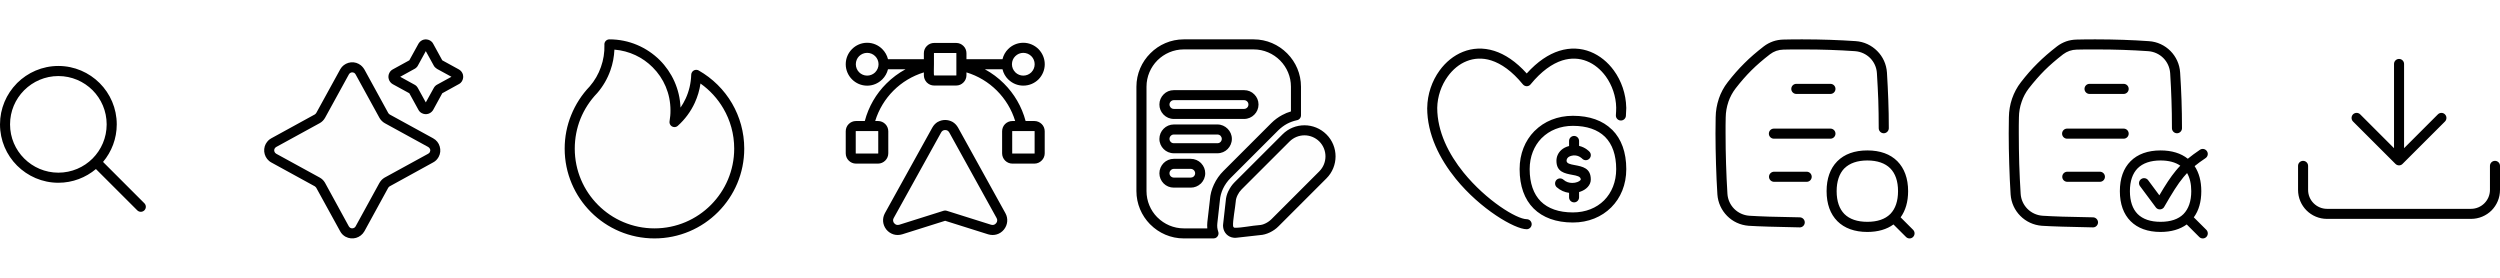
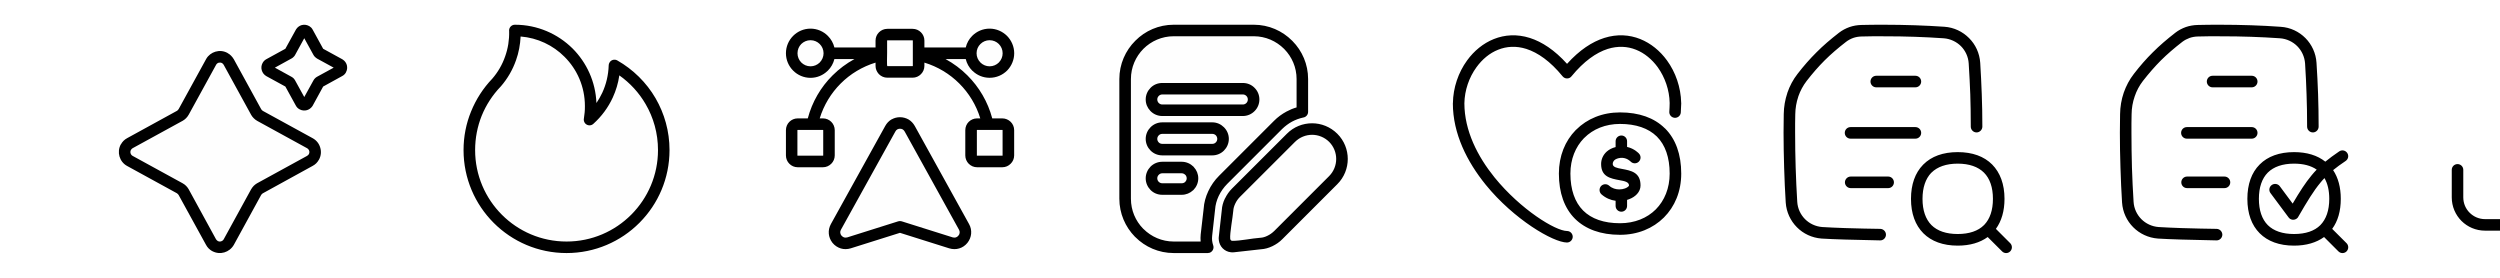
- <svg xmlns="http://www.w3.org/2000/svg" xml:space="preserve" width="270px" height="30px" version="1.1" style="shape-rendering:geometricPrecision; text-rendering:geometricPrecision; image-rendering:optimizeQuality; fill-rule:evenodd; clip-rule:evenodd" viewBox="0 0 579.85 46.17" preserveAspectRatio="xMidYMid meet">
+ <svg xmlns="http://www.w3.org/2000/svg" xml:space="preserve" width="270px" height="30px" version="1.1" style="shape-rendering:geometricPrecision; text-rendering:geometricPrecision; image-rendering:optimizeQuality; fill-rule:evenodd; clip-rule:evenodd" viewBox="45 -5 490 56.17" preserveAspectRatio="xMidYMid meet">
  <defs>
    <style type="text/css">

   

    .fil1 {fill:#FEFEFE}

    .fil0 {fill:black;fill-rule:nonzero}

   

  </style>
  </defs>
  <g id="Layer_x0020_1">
    <path class="fil0" d="M492.56 10.32c0.65,0 1.17,0.52 1.17,1.17 0,0.64 -0.52,1.17 -1.17,1.17l-7.92 0c-0.64,0 -1.16,-0.53 -1.16,-1.17 0,-0.65 0.52,-1.17 1.16,-1.17l7.92 0zm-5.51 20.38c0.65,0 1.17,0.53 1.17,1.17 0,0.65 -0.52,1.17 -1.17,1.17l-7.56 0c-0.65,0 -1.17,-0.52 -1.17,-1.17 0,-0.64 0.52,-1.17 1.17,-1.17l7.56 0zm5.51 -10c0.65,0 1.17,0.52 1.17,1.17 0,0.64 -0.52,1.17 -1.17,1.17l-13.12 0c-0.64,0 -1.16,-0.53 -1.16,-1.17 0,-0.65 0.52,-1.17 1.16,-1.17l13.12 0zm8.56 21.62c2.33,0 4.13,-0.61 5.31,-1.79 1.18,-1.2 1.81,-2.98 1.81,-5.32 0,-1.69 -0.33,-3.1 -0.97,-4.2 -0.28,0.3 -0.56,0.6 -0.82,0.93 -1.37,1.64 -2.64,3.72 -4.45,6.85 -0.08,0.17 -0.19,0.31 -0.34,0.41 -0.53,0.39 -1.26,0.29 -1.64,-0.23l-3.66 -4.92c-0.39,-0.51 -0.29,-1.24 0.24,-1.63 0.52,-0.38 1.25,-0.27 1.63,0.23l2.61 3.52c1.44,-2.45 2.58,-4.21 3.83,-5.72 0.33,-0.4 0.67,-0.79 1.03,-1.15 -1.15,-0.8 -2.69,-1.21 -4.58,-1.21 -2.33,0 -4.12,0.63 -5.31,1.81 -1.18,1.19 -1.8,2.98 -1.8,5.31 0,2.33 0.62,4.12 1.8,5.31 1.19,1.18 2.98,1.8 5.31,1.8l0 0zm6.07 0.61c-1.56,1.13 -3.6,1.74 -6.07,1.74 -2.98,0 -5.32,-0.87 -6.95,-2.5 -1.63,-1.63 -2.49,-3.98 -2.49,-6.96 0,-2.96 0.85,-5.31 2.48,-6.94l0.01 -0.01c1.63,-1.64 3.99,-2.5 6.95,-2.5 2.6,0 4.73,0.66 6.32,1.93 0.82,-0.68 1.75,-1.35 2.82,-2.08 0.53,-0.36 1.25,-0.22 1.61,0.32 0.37,0.53 0.22,1.26 -0.32,1.62 -0.97,0.65 -1.8,1.25 -2.53,1.85 1.02,1.53 1.55,3.48 1.55,5.81 0,2.47 -0.59,4.51 -1.74,6.07l2.91 2.9c0.45,0.46 0.45,1.2 -0.01,1.66 -0.45,0.45 -1.2,0.45 -1.65,-0.02l-2.89 -2.89 0 0zm-1.1 -22.32c0,0.63 -0.52,1.17 -1.16,1.17 -0.65,0 -1.17,-0.54 -1.17,-1.17 0,-2.47 -0.04,-4.54 -0.11,-6.49 -0.06,-1.99 -0.16,-3.99 -0.3,-6.28 -0.1,-1.37 -0.68,-2.6 -1.59,-3.51 -0.9,-0.9 -2.13,-1.49 -3.5,-1.59 -1.97,-0.14 -3.88,-0.23 -5.84,-0.3 -1.93,-0.07 -4.02,-0.1 -6.42,-0.1l-2.23 0 -2.11 0.04c-0.56,0.01 -1.13,0.11 -1.66,0.29 -0.52,0.19 -1.02,0.45 -1.47,0.79 -1.67,1.29 -3.05,2.49 -4.33,3.75 -1.25,1.26 -2.41,2.59 -3.64,4.16 -0.73,0.95 -1.29,2 -1.66,3.11 -0.41,1.17 -0.62,2.39 -0.63,3.62l-0.03 1.86 0 1.86c0,2.46 0.04,4.82 0.1,7.06 0.07,2.31 0.19,4.63 0.33,6.93 0.08,1.36 0.67,2.59 1.57,3.5 0.91,0.91 2.13,1.5 3.5,1.6 1.22,0.08 2.87,0.15 4.62,0.21 2.56,0.08 5.29,0.14 7.11,0.16 0.64,0.02 1.15,0.55 1.15,1.19 -0.02,0.64 -0.55,1.16 -1.19,1.14 -1.86,-0.03 -4.62,-0.09 -7.14,-0.17 -1.83,-0.05 -3.54,-0.13 -4.7,-0.2 -1.95,-0.15 -3.7,-0.99 -4.99,-2.29 -1.3,-1.3 -2.13,-3.05 -2.26,-5 -0.14,-2.25 -0.25,-4.6 -0.32,-7.01 -0.08,-2.42 -0.12,-4.8 -0.12,-7.11 0.02,-1.26 0.04,-2.51 0.04,-3.76 0.02,-1.48 0.27,-2.95 0.74,-4.33 0.48,-1.36 1.15,-2.65 2.05,-3.8 1.26,-1.63 2.48,-3.03 3.84,-4.37 1.34,-1.34 2.79,-2.59 4.54,-3.95 0.64,-0.5 1.36,-0.87 2.12,-1.15 0.75,-0.26 1.57,-0.4 2.39,-0.42l2.14 -0.04 2.24 -0.01c2.28,0 4.4,0.04 6.5,0.11 2.07,0.07 4,0.17 5.92,0.31 1.95,0.12 3.71,0.98 5,2.28 1.28,1.29 2.12,3.05 2.24,5 0.14,2.23 0.25,4.24 0.32,6.35 0.07,2.12 0.11,4.21 0.11,6.56l0 0zm-81.54 -10.29c0.65,0 1.17,0.52 1.17,1.17 0,0.64 -0.52,1.17 -1.17,1.17l-7.91 0c-0.65,0 -1.17,-0.53 -1.17,-1.17 0,-0.65 0.52,-1.17 1.17,-1.17l7.91 0zm-5.5 20.38c0.64,0 1.16,0.53 1.16,1.17 0,0.65 -0.52,1.17 -1.16,1.17l-7.58 0c-0.63,0 -1.17,-0.52 -1.17,-1.17 0,-0.64 0.54,-1.17 1.17,-1.17l7.58 0zm5.5 -10c0.65,0 1.17,0.52 1.17,1.17 0,0.64 -0.52,1.17 -1.17,1.17l-13.11 0c-0.65,0 -1.17,-0.53 -1.17,-1.17 0,-0.65 0.52,-1.17 1.17,-1.17l13.11 0zm8.56 21.62c2.33,0 4.13,-0.62 5.31,-1.8l0.06 -0.06c1.14,-1.19 1.75,-2.95 1.75,-5.25 0,-2.33 -0.63,-4.12 -1.81,-5.3 -1.18,-1.18 -2.98,-1.82 -5.31,-1.82 -2.33,0 -4.12,0.64 -5.31,1.82l-0.06 0.05c-1.13,1.19 -1.75,2.97 -1.75,5.25 0,2.33 0.63,4.12 1.81,5.31 1.19,1.18 2.98,1.8 5.31,1.8zm6.06 0.61c-1.54,1.13 -3.59,1.74 -6.06,1.74 -2.97,0 -5.32,-0.87 -6.95,-2.5 -1.63,-1.64 -2.5,-3.98 -2.5,-6.96 0,-2.92 0.84,-5.25 2.43,-6.88l0.07 -0.07c1.63,-1.64 3.98,-2.5 6.95,-2.5 2.98,0 5.32,0.86 6.96,2.5 1.62,1.64 2.5,3.98 2.5,6.95 0,2.47 -0.61,4.51 -1.74,6.07l2.9 2.9c0.45,0.46 0.45,1.2 -0.02,1.66 -0.45,0.45 -1.19,0.45 -1.64,-0.02l-2.9 -2.89 0 0zm-1.08 -22.32c0,0.63 -0.54,1.17 -1.17,1.17 -0.65,0 -1.17,-0.54 -1.17,-1.17 0,-2.47 -0.04,-4.54 -0.1,-6.49 -0.07,-1.99 -0.18,-3.99 -0.32,-6.28 -0.08,-1.37 -0.67,-2.6 -1.57,-3.51 -0.91,-0.9 -2.14,-1.49 -3.5,-1.59 -1.97,-0.14 -3.89,-0.23 -5.84,-0.3 -1.93,-0.07 -4.03,-0.1 -6.43,-0.1l-2.24 0 -2.1 0.04c-0.57,0.01 -1.14,0.11 -1.67,0.29 -0.52,0.19 -1.01,0.45 -1.45,0.79 -1.67,1.29 -3.06,2.49 -4.33,3.75 -1.26,1.26 -2.42,2.59 -3.64,4.16 -0.73,0.95 -1.29,2 -1.68,3.12l-0.01 0.05c-0.39,1.15 -0.59,2.36 -0.61,3.56l-0.03 1.86 0 1.86c0,2.46 0.04,4.82 0.11,7.05 0.07,2.31 0.18,4.62 0.32,6.94 0.08,1.36 0.67,2.59 1.57,3.5 0.91,0.91 2.14,1.5 3.5,1.6 1.22,0.08 2.88,0.15 4.62,0.21 2.55,0.08 5.29,0.14 7.11,0.16 0.63,0.02 1.15,0.55 1.14,1.19 -0.01,0.63 -0.54,1.16 -1.18,1.14 -1.86,-0.03 -4.62,-0.09 -7.14,-0.17 -1.83,-0.05 -3.55,-0.13 -4.7,-0.2 -1.96,-0.15 -3.71,-0.99 -4.99,-2.29 -1.29,-1.3 -2.13,-3.05 -2.26,-5 -0.14,-2.25 -0.25,-4.6 -0.32,-7.02 -0.07,-2.41 -0.12,-4.79 -0.12,-7.11 0.01,-1.25 0.04,-2.5 0.04,-3.75 0.02,-1.47 0.27,-2.91 0.73,-4.28l0.01 -0.05c0.47,-1.36 1.15,-2.65 2.05,-3.8 1.26,-1.63 2.49,-3.03 3.84,-4.37 1.33,-1.34 2.79,-2.59 4.54,-3.95 0.65,-0.5 1.36,-0.87 2.13,-1.15 0.75,-0.26 1.56,-0.4 2.37,-0.42l2.14 -0.04 2.25 -0.01c2.28,0 4.41,0.04 6.5,0.11 2.07,0.07 4,0.17 5.92,0.3 1.95,0.13 3.7,0.99 4.99,2.29 1.3,1.29 2.13,3.05 2.26,5 0.13,2.23 0.24,4.24 0.31,6.35 0.08,2.12 0.12,4.2 0.12,6.56l0 0zm-71.84 14.81l0 1.22c0,0.65 -0.52,1.17 -1.15,1.17 -0.65,0 -1.17,-0.52 -1.17,-1.17l0 -1.04c-1.01,-0.13 -2.01,-0.55 -2.87,-1.31 -0.47,-0.44 -0.5,-1.17 -0.08,-1.66 0.44,-0.47 1.17,-0.51 1.66,-0.07 0.58,0.53 1.32,0.74 2.03,0.74 0.43,0 0.83,-0.07 1.17,-0.2 0.3,-0.1 0.54,-0.26 0.7,-0.42 0.06,-0.07 0.1,-0.13 0.1,-0.18 0,-0.71 -0.94,-0.89 -1.89,-1.06 -1.88,-0.35 -3.75,-0.7 -3.75,-3.28 0,-0.92 0.38,-1.83 1.15,-2.52 0.46,-0.4 1.05,-0.72 1.78,-0.9l0 -1.18c0,-0.64 0.52,-1.16 1.17,-1.16 0.63,0 1.15,0.52 1.15,1.16l0 1.15c1.51,0.34 2.38,1.32 2.38,1.32 0.46,0.45 0.46,1.2 0,1.65 -0.45,0.46 -1.19,0.46 -1.65,0 0,0 -0.77,-0.85 -2.01,-0.76 -0.58,0.06 -1,0.22 -1.27,0.46 -0.24,0.23 -0.35,0.5 -0.35,0.78 0,0.65 0.91,0.82 1.83,0.99 1.89,0.35 3.79,0.7 3.79,3.35 0,0.66 -0.26,1.25 -0.71,1.74 -0.4,0.44 -0.95,0.8 -1.6,1.04l-0.41 0.14 0 0zm8.61 -5.32c0,-3.26 -0.89,-5.78 -2.56,-7.46l-0.06 -0.06c-1.68,-1.64 -4.19,-2.52 -7.42,-2.52 -2.93,0 -5.45,1.04 -7.22,2.82l-0.07 0.06c-1.71,1.76 -2.74,4.24 -2.74,7.16 0,3.26 0.9,5.79 2.57,7.47 1.68,1.68 4.2,2.57 7.46,2.57 2.95,0 5.47,-1.03 7.24,-2.8 1.76,-1.78 2.8,-4.28 2.8,-7.24zm-0.92 -9.12c2.13,2.13 3.26,5.22 3.26,9.12 0,3.61 -1.3,6.68 -3.5,8.88 -2.21,2.2 -5.29,3.5 -8.88,3.5 -3.9,0 -6.98,-1.14 -9.11,-3.25 -2.13,-2.13 -3.25,-5.22 -3.25,-9.13 0,-3.56 1.26,-6.61 3.41,-8.8l0.08 -0.07c2.21,-2.21 5.29,-3.5 8.87,-3.5 3.87,0 6.92,1.1 9.05,3.2l0.07 0.05zm3.17 -3.21c-0.06,0.64 -0.63,1.11 -1.27,1.05 -0.64,-0.06 -1.11,-0.63 -1.05,-1.26 0.05,-0.61 0.06,-1.14 0.07,-1.74 -0.05,-2.63 -0.95,-5.19 -2.42,-7.24 -1.16,-1.58 -2.67,-2.85 -4.4,-3.53 -1.7,-0.68 -3.64,-0.8 -5.7,-0.16 -2.34,0.75 -4.83,2.49 -7.33,5.54 -0.4,0.51 -1.13,0.58 -1.63,0.17 -0.07,-0.05 -0.13,-0.11 -0.18,-0.18 -2.49,-3.05 -4.99,-4.78 -7.32,-5.53 -2.05,-0.65 -3.99,-0.52 -5.69,0.16 -1.74,0.68 -3.24,1.95 -4.4,3.55 -1.49,2.05 -2.39,4.64 -2.44,7.29 0.01,5.54 2.66,10.73 6.1,14.99 5.31,6.53 12.32,10.81 14.65,10.83 0.64,0 1.16,0.53 1.16,1.17 -0.01,0.64 -0.53,1.16 -1.17,1.16 -2.78,-0.02 -10.71,-4.65 -16.43,-11.69 -3.75,-4.63 -6.64,-10.3 -6.64,-16.46l0.01 -0.01c0.04,-3.15 1.1,-6.23 2.87,-8.66 1.4,-1.93 3.26,-3.47 5.42,-4.33 2.19,-0.87 4.66,-1.04 7.26,-0.22 2.45,0.78 5.01,2.44 7.53,5.24 2.52,-2.8 5.07,-4.46 7.53,-5.24 2.59,-0.82 5.08,-0.65 7.26,0.22 2.15,0.86 4.02,2.4 5.42,4.33 1.75,2.4 2.8,5.44 2.87,8.55l0.01 0.12c-0.02,0.65 -0.05,1.23 -0.09,1.88l0 0zm180.2 11.05c-0.21,0.25 -0.53,0.41 -0.88,0.41 -0.32,0 -0.62,-0.14 -0.83,-0.35l-9.84 -9.83c-0.45,-0.46 -0.45,-1.2 0,-1.66 0.47,-0.45 1.2,-0.45 1.66,0l7.85 7.85 0 -19.54c0,-0.64 0.52,-1.16 1.16,-1.16 0.65,0 1.17,0.52 1.17,1.16l0 19.54 7.84 -7.84c0.46,-0.46 1.19,-0.46 1.64,-0.01 0.46,0.46 0.46,1.2 0.01,1.66l-9.78 9.77 0 0zm20.21 0.52c0,-0.64 0.52,-1.16 1.17,-1.16 0.64,0 1.16,0.52 1.16,1.16l0 5.57c0,1.86 -0.75,3.55 -1.96,4.77 -1.22,1.21 -2.91,1.96 -4.77,1.96l-33.39 0c-1.85,0 -3.53,-0.75 -4.75,-1.96 -1.22,-1.22 -1.97,-2.91 -1.97,-4.77l0 -5.57c0,-0.64 0.52,-1.16 1.17,-1.16 0.64,0 1.16,0.52 1.16,1.16l0 5.57c0,1.22 0.49,2.32 1.29,3.11 0.79,0.79 1.89,1.29 3.1,1.29l33.39 0c1.22,0 2.32,-0.5 3.11,-1.29 0.79,-0.79 1.29,-1.89 1.29,-3.11l0 -5.57 0 0zm-552.78 -9.62c0,-3.1 -1.25,-5.9 -3.27,-7.93 -2.03,-2.02 -4.84,-3.28 -7.93,-3.28 -3.09,0 -5.89,1.26 -7.92,3.28l-0.06 0.06c-2,2.02 -3.23,4.8 -3.23,7.87 0,3.09 1.25,5.89 3.29,7.92 2.03,2.02 4.83,3.28 7.92,3.28 3.09,0 5.91,-1.26 7.93,-3.28 2.02,-2.03 3.27,-4.82 3.27,-7.92zm-1.63 -9.58c2.45,2.45 3.97,5.84 3.97,9.58 0,3.31 -1.2,6.35 -3.18,8.71l9.58 9.58c0.46,0.45 0.46,1.19 0.01,1.64 -0.46,0.46 -1.19,0.46 -1.65,0.01l-9.59 -9.58c-2.35,1.97 -5.39,3.18 -8.71,3.18 -3.74,0 -7.12,-1.53 -9.58,-3.98 -2.45,-2.44 -3.96,-5.84 -3.96,-9.56 0,-3.7 1.49,-7.06 3.9,-9.51l0.06 -0.07c2.46,-2.44 5.84,-3.97 9.58,-3.97 3.74,0 7.12,1.53 9.57,3.97z" />
    <g id="_3061614464592">
      <path id="Oval" class="fil1" d="M137.64 11.7c-3.41,3.54 -5.5,8.35 -5.5,13.65 0,10.85 8.79,19.66 19.66,19.66 10.85,0 19.66,-8.81 19.66,-19.66 0,-7.34 -4.02,-13.74 -9.98,-17.11 -0.11,4.34 -2.03,8.23 -5.05,10.94 0.17,-0.88 0.25,-1.79 0.25,-2.72 0,-8.48 -6.87,-15.29 -15.33,-15.29 0.13,3.87 -1.18,7.6 -3.71,10.53l0 0zm-42.05 -0.17l-3.92 -2.15c-0.39,-0.22 -0.53,-0.7 -0.32,-1.08 0.07,-0.13 0.19,-0.25 0.32,-0.32l3.92 -2.15c0.14,-0.07 0.24,-0.19 0.32,-0.32l2.16 -3.93c0.21,-0.37 0.69,-0.53 1.07,-0.31 0.14,0.08 0.25,0.19 0.32,0.31l2.15 3.93c0.07,0.13 0.19,0.25 0.32,0.32l3.93 2.15c0.39,0.21 0.53,0.7 0.32,1.08 -0.09,0.14 -0.19,0.25 -0.32,0.32l-3.93 2.15c-0.13,0.08 -0.25,0.19 -0.32,0.32l-2.15 3.92c-0.21,0.39 -0.7,0.53 -1.08,0.32 -0.14,-0.07 -0.24,-0.18 -0.31,-0.32l-2.16 -3.92c-0.08,-0.13 -0.19,-0.24 -0.32,-0.32zm-22.02 21.54l-10.07 -5.54c-1,-0.54 -1.35,-1.78 -0.81,-2.77 0.19,-0.33 0.46,-0.62 0.81,-0.81l10.07 -5.52c0.34,-0.19 0.63,-0.47 0.82,-0.81l5.52 -10.08c0.54,-0.98 1.78,-1.34 2.77,-0.8 0.34,0.19 0.62,0.46 0.81,0.8l5.52 10.08c0.19,0.34 0.47,0.62 0.82,0.81l10.07 5.52c0.98,0.55 1.35,1.79 0.8,2.78 -0.19,0.34 -0.46,0.62 -0.8,0.8l-10.07 5.54c-0.35,0.17 -0.63,0.46 -0.82,0.8l-5.52 10.07c-0.55,1 -1.79,1.35 -2.78,0.82 -0.33,-0.19 -0.61,-0.47 -0.8,-0.82l-5.52 -10.07c-0.19,-0.34 -0.48,-0.63 -0.82,-0.8zm131.36 -27.3l10.52 0 -10.52 0zm18.06 0l10.56 0 -10.56 0zm-21.86 -3.81c2.09,0 3.8,1.71 3.8,3.81 0,2.09 -1.71,3.81 -3.8,3.81 -2.1,0 -3.8,-1.72 -3.8,-3.81 0,-2.1 1.7,-3.81 3.8,-3.81zm36.21 0c-2.09,0 -3.79,1.71 -3.79,3.81 0,2.09 1.7,3.81 3.79,3.81 2.11,0 3.81,-1.72 3.81,-3.81 0,-2.1 -1.7,-3.81 -3.81,-3.81zm-20.67 0.04l5.1 0c0.68,0 1.22,0.54 1.22,1.2l0 5.12c0,0.67 -0.54,1.22 -1.22,1.22l-5.1 0c-0.68,0 -1.22,-0.55 -1.22,-1.22l0 -5.12c0,-0.66 0.54,-1.2 1.22,-1.2zm-18.14 18.11l5.12 0c0.66,0 1.21,0.54 1.21,1.21l0 5.12c0,0.66 -0.55,1.21 -1.21,1.21l-5.12 0c-0.66,0 -1.22,-0.55 -1.22,-1.21l0 -5.12c0,-0.67 0.56,-1.21 1.22,-1.21zm41.39 0l-5.11 0c-0.67,0 -1.21,0.54 -1.21,1.21l0 5.12c0,0.66 0.54,1.21 1.21,1.21l5.11 0c0.68,0 1.22,-0.55 1.22,-1.21l0 -5.12c0,-0.67 -0.54,-1.21 -1.22,-1.21zm-18.74 0.91l11 19.85c0.45,0.83 0.36,1.79 -0.23,2.52 -0.6,0.72 -1.52,0.99 -2.42,0.72l-10.31 -3.25 -10.31 3.25c-0.9,0.27 -1.82,0 -2.42,-0.72 -0.59,-0.73 -0.68,-1.69 -0.23,-2.52l11 -19.85c0.4,-0.73 1.12,-1.16 1.96,-1.16 0.84,0 1.56,0.43 1.96,1.16zm53.39 -19.85l16.2 0c5.4,0 9.82,4.42 9.82,9.81l0 6.64c-1.81,0.36 -3.52,1.25 -4.91,2.64l-11.11 11.09c-1.56,1.58 -2.66,3.77 -2.79,5.95l-0.59 5.23c-0.1,0.87 0,1.71 0.28,2.48l-6.9 0c-5.4,0 -9.82,-4.42 -9.82,-9.83l0 -24.2c0,-5.4 4.42,-9.81 9.82,-9.81l0 0zm10.89 36.39c0.06,-1.13 0.64,-2.52 1.71,-3.59l11.11 -11.11c2.35,-2.35 6.19,-2.35 8.56,0 2.35,2.36 2.35,6.21 0,8.56l-11.11 11.11c-1.07,1.07 -2.48,1.65 -3.58,1.71l-5.45 0.61c-1.14,0.13 -1.98,-0.73 -1.85,-1.91l0.61 -5.38 0 0zm-13.2 -24.63l16.3 0c1.2,0 2.17,0.99 2.17,2.18 0,1.21 -0.97,2.17 -2.17,2.17l-16.3 0c-1.2,0 -2.18,-0.96 -2.18,-2.17 0,-1.19 0.98,-2.18 2.18,-2.18zm0 7.98l10.12 0c1.19,0 2.17,0.97 2.17,2.17 0,1.19 -0.98,2.19 -2.17,2.19l-10.12 0c-1.2,0 -2.18,-0.99 -2.18,-2.18 0,-1.21 0.97,-2.18 2.18,-2.18zm0 7.97l3.93 0c1.2,0 2.18,0.97 2.18,2.18 0,1.19 -0.98,2.17 -2.18,2.17l-3.93 0c-1.2,0 -2.18,-0.98 -2.18,-2.17 0,-1.21 0.98,-2.18 2.18,-2.18z" />
    </g>
    <path class="fil0" d="M138.47 12.51c-1.63,1.7 -2.94,3.7 -3.84,5.92 -0.85,2.13 -1.32,4.47 -1.32,6.92 0,5.1 2.07,9.73 5.41,13.07 3.34,3.35 7.96,5.42 13.08,5.42 5.11,0 9.73,-2.07 13.07,-5.42l0.06 -0.06c3.31,-3.34 5.36,-7.94 5.36,-13.01 0,-3.4 -0.91,-6.58 -2.51,-9.31 -1.33,-2.29 -3.14,-4.26 -5.31,-5.8 -0.22,1.57 -0.68,3.07 -1.32,4.47 -0.93,2.03 -2.28,3.85 -3.94,5.34 -0.47,0.43 -1.2,0.39 -1.64,-0.09 -0.26,-0.3 -0.34,-0.69 -0.26,-1.04 0.07,-0.41 0.12,-0.8 0.15,-1.19 0.04,-0.37 0.05,-0.8 0.05,-1.27 0,-3.92 -1.57,-7.44 -4.14,-9.99 -2.3,-2.31 -5.41,-3.81 -8.86,-4.09 -0.08,1.65 -0.38,3.26 -0.93,4.8 -0.67,1.91 -1.7,3.71 -3.07,5.29l-0.04 0.04 0 0zm-5.99 5.06c1.01,-2.5 2.47,-4.75 4.3,-6.66 1.15,-1.33 2.04,-2.87 2.6,-4.5 0.58,-1.62 0.86,-3.36 0.81,-5.11l-0.01 -0.13c0,-0.65 0.52,-1.17 1.17,-1.17 4.55,0 8.67,1.84 11.67,4.81 2.84,2.84 4.65,6.72 4.82,11.02 0.45,-0.66 0.85,-1.36 1.19,-2.09 0.78,-1.69 1.23,-3.56 1.29,-5.52 0,-0.19 0.05,-0.38 0.16,-0.56 0.3,-0.55 1.02,-0.76 1.58,-0.44 3.2,1.82 5.89,4.47 7.74,7.65 1.79,3.09 2.82,6.66 2.82,10.48 0,5.71 -2.3,10.89 -6.03,14.65l-0.07 0.07c-3.76,3.77 -8.98,6.1 -14.72,6.1 -5.75,0 -10.96,-2.33 -14.73,-6.1 -3.77,-3.77 -6.1,-8.98 -6.1,-14.72 0,-2.75 0.53,-5.38 1.51,-7.78l0 0zm-37.54 -5.07l-3.84 -2.1c-0.46,-0.26 -0.79,-0.69 -0.93,-1.18 -0.14,-0.47 -0.1,-1 0.16,-1.48 0.1,-0.17 0.2,-0.33 0.33,-0.45 0.12,-0.13 0.28,-0.23 0.45,-0.33l3.83 -2.1 2.11 -3.83 0.08 -0.13c0.26,-0.4 0.65,-0.69 1.09,-0.82 0.47,-0.13 1.02,-0.09 1.49,0.17l0.12 0.07c0.12,0.08 0.23,0.16 0.33,0.26 0.12,0.13 0.23,0.27 0.32,0.45l2.1 3.83 3.83 2.1 0.14 0.09c0.41,0.26 0.68,0.65 0.81,1.08l0.02 0.09c0.11,0.46 0.06,0.95 -0.19,1.4l-0.04 0.09c-0.09,0.14 -0.18,0.26 -0.29,0.36 -0.12,0.12 -0.27,0.23 -0.45,0.32l-3.83 2.11 -2.1 3.84 -0.07 0.12c-0.28,0.41 -0.67,0.68 -1.09,0.81 -0.49,0.14 -1.02,0.1 -1.5,-0.16 -0.17,-0.09 -0.32,-0.2 -0.44,-0.32 -0.13,-0.13 -0.25,-0.29 -0.33,-0.45l-2.11 -3.84 0 0zm-2.12 -3.82l3.34 1.84c0.18,0.1 0.32,0.2 0.44,0.32 0.11,0.11 0.2,0.24 0.28,0.37l1.88 3.41 1.84 -3.33c0.09,-0.18 0.21,-0.33 0.33,-0.45 0.11,-0.12 0.27,-0.24 0.42,-0.32l3.36 -1.84 -3.35 -1.83c-0.16,-0.1 -0.31,-0.22 -0.43,-0.34 -0.12,-0.11 -0.24,-0.26 -0.32,-0.42l-1.85 -3.36 -1.84 3.36c-0.08,0.16 -0.19,0.31 -0.32,0.42 -0.11,0.11 -0.22,0.21 -0.37,0.29l-3.41 1.88 0 0zm-19.81 25.4l-10.07 -5.52c-0.78,-0.42 -1.31,-1.13 -1.54,-1.92 -0.23,-0.78 -0.16,-1.66 0.26,-2.44l0.02 0c0.14,-0.27 0.33,-0.51 0.53,-0.72 0.21,-0.21 0.45,-0.39 0.73,-0.54l10.1 -5.54c0.05,-0.03 0.1,-0.09 0.16,-0.14 0.07,-0.07 0.12,-0.14 0.16,-0.2l5.58 -10.16c0.42,-0.73 1.1,-1.22 1.85,-1.45 0.8,-0.24 1.67,-0.17 2.45,0.26l0.06 0.05c0.25,0.14 0.48,0.3 0.67,0.51 0.2,0.2 0.39,0.45 0.55,0.72l5.53 10.09c0.04,0.06 0.08,0.12 0.14,0.18 0.06,0.06 0.13,0.11 0.19,0.16l10.07 5.52c0.78,0.42 1.32,1.12 1.54,1.91 0.24,0.79 0.17,1.67 -0.26,2.44l-0.05 0.07c-0.13,0.23 -0.3,0.46 -0.5,0.66 -0.21,0.2 -0.45,0.39 -0.73,0.53l-10.09 5.55c-0.06,0.03 -0.12,0.08 -0.17,0.14 -0.07,0.06 -0.12,0.13 -0.15,0.19l-5.52 10.08c-0.44,0.77 -1.14,1.3 -1.93,1.53 -0.78,0.23 -1.65,0.16 -2.43,-0.26l-0.02 0c-0.26,-0.16 -0.51,-0.33 -0.72,-0.55 -0.2,-0.2 -0.38,-0.45 -0.53,-0.73l-5.54 -10.08c-0.04,-0.06 -0.09,-0.12 -0.15,-0.18 -0.06,-0.07 -0.13,-0.12 -0.19,-0.16l0 0zm-8.96 -7.56l10.08 5.52c0.28,0.15 0.53,0.34 0.73,0.54 0.19,0.19 0.37,0.42 0.51,0.66l5.55 10.15c0.04,0.06 0.09,0.13 0.16,0.19 0.06,0.07 0.13,0.12 0.2,0.16 0.21,0.11 0.45,0.13 0.66,0.06 0.22,-0.06 0.41,-0.2 0.53,-0.41l5.52 -10.07c0.16,-0.29 0.35,-0.52 0.55,-0.74 0.19,-0.19 0.41,-0.36 0.66,-0.51l10.13 -5.55c0.07,-0.04 0.14,-0.09 0.2,-0.16 0.06,-0.04 0.11,-0.1 0.14,-0.16l0.02 -0.03c0.11,-0.21 0.14,-0.46 0.07,-0.67 -0.06,-0.21 -0.22,-0.41 -0.43,-0.53l-10.07 -5.52c-0.27,-0.16 -0.52,-0.33 -0.72,-0.55 -0.19,-0.19 -0.37,-0.41 -0.51,-0.66l-5.56 -10.13c-0.03,-0.07 -0.09,-0.14 -0.15,-0.2l-0.2 -0.16c-0.22,-0.11 -0.45,-0.12 -0.66,-0.07 -0.22,0.06 -0.41,0.21 -0.52,0.41l-5.54 10.09c-0.15,0.27 -0.34,0.52 -0.54,0.72 -0.19,0.19 -0.41,0.37 -0.66,0.51l-10.15 5.56c-0.06,0.03 -0.13,0.09 -0.19,0.15 -0.05,0.06 -0.11,0.13 -0.15,0.2 -0.12,0.22 -0.14,0.47 -0.07,0.68 0.06,0.21 0.2,0.4 0.41,0.52zm141.91 -21.92l8.32 0 0 -1.4c0,-0.65 0.27,-1.25 0.7,-1.67 0.43,-0.43 1.03,-0.7 1.69,-0.7l5.1 0c0.67,0 1.26,0.27 1.69,0.7 0.43,0.42 0.7,1.02 0.7,1.67l0 1.4 8.36 0c0.21,-0.9 0.67,-1.71 1.31,-2.35 0.9,-0.9 2.14,-1.46 3.51,-1.46 1.38,0 2.62,0.57 3.53,1.47 0.88,0.9 1.45,2.14 1.45,3.51 0,1.32 -0.53,2.54 -1.38,3.44l-0.07 0.07c-0.91,0.9 -2.15,1.45 -3.53,1.45 -1.32,0 -2.53,-0.52 -3.42,-1.38l-0.09 -0.07c-0.64,-0.64 -1.1,-1.44 -1.31,-2.34l-4.09 0c1.63,0.89 3.12,2 4.42,3.3 2.38,2.37 4.14,5.35 5.03,8.7l2.04 0c0.65,0 1.25,0.27 1.69,0.7 0.43,0.42 0.7,1.02 0.7,1.68l0 5.11c0,0.65 -0.27,1.26 -0.71,1.68 -0.43,0.44 -1.02,0.71 -1.68,0.71l-5.11 0c-0.66,0 -1.25,-0.27 -1.69,-0.71 -0.42,-0.42 -0.69,-1.03 -0.69,-1.68l0 -5.11c0,-0.66 0.27,-1.26 0.69,-1.68 0.44,-0.43 1.03,-0.7 1.69,-0.7l0.65 0c-0.82,-2.7 -2.3,-5.11 -4.24,-7.05 -1.95,-1.95 -4.36,-3.41 -7.06,-4.23l0 0.66c0,0.65 -0.27,1.26 -0.7,1.68 -0.43,0.44 -1.02,0.71 -1.69,0.71l-5.1 0c-0.67,0 -1.26,-0.27 -1.69,-0.7l-0.09 -0.1c-0.37,-0.42 -0.61,-0.98 -0.61,-1.59l0 -0.66c-2.7,0.83 -5.11,2.29 -7.05,4.23 -1.94,1.94 -3.41,4.35 -4.24,7.05l0.66 0c0.65,0 1.25,0.27 1.68,0.7 0.43,0.42 0.7,1.03 0.7,1.68l0 5.11c0,0.65 -0.27,1.26 -0.7,1.68 -0.44,0.44 -1.03,0.71 -1.68,0.71l-5.12 0c-0.65,0 -1.25,-0.27 -1.68,-0.71 -0.43,-0.42 -0.69,-1.03 -0.69,-1.68l0 -5.11c0,-0.65 0.26,-1.26 0.69,-1.68 0.43,-0.43 1.03,-0.7 1.68,-0.7l2.05 0c0.88,-3.34 2.63,-6.33 5.01,-8.69 1.31,-1.31 2.8,-2.42 4.43,-3.31l-4.06 0c-0.22,0.9 -0.68,1.7 -1.32,2.34l-0.08 0.07c-0.89,0.86 -2.1,1.39 -3.43,1.39 -1.37,0 -2.61,-0.56 -3.51,-1.46 -0.9,-0.9 -1.46,-2.14 -1.46,-3.51 0,-1.37 0.55,-2.61 1.46,-3.52 0.9,-0.9 2.14,-1.46 3.51,-1.46 1.37,0 2.62,0.57 3.51,1.47 0.64,0.64 1.1,1.44 1.32,2.34l0 0zm10.66 1.09c0.01,0.59 -0.09,2.62 0.05,2.68l5.1 0 0.04 -0.01 0.01 -0.04 0 -5.12 -0.01 -0.02 -0.04 -0.02 -5.1 0 -0.04 0.02 -0.01 0.02 0 2.49zm-13.63 -1.79c-0.47,-0.47 -1.12,-0.77 -1.86,-0.77 -0.73,0 -1.39,0.3 -1.87,0.77 -0.47,0.47 -0.76,1.14 -0.76,1.87 0,0.72 0.29,1.38 0.76,1.86 0.48,0.48 1.14,0.78 1.87,0.78 0.7,0 1.34,-0.28 1.81,-0.72l0.05 -0.05c0.48,-0.49 0.78,-1.15 0.78,-1.87 0,-0.73 -0.3,-1.4 -0.78,-1.87l0 0zm34.35 -0.77c-0.72,0 -1.38,0.3 -1.85,0.77 -0.49,0.47 -0.78,1.14 -0.78,1.87 0,0.72 0.29,1.38 0.78,1.86l0.05 0.06c0.47,0.44 1.11,0.72 1.8,0.72 0.74,0 1.4,-0.3 1.87,-0.77l0.05 -0.06c0.45,-0.47 0.72,-1.11 0.72,-1.81 0,-0.73 -0.29,-1.39 -0.77,-1.87 -0.47,-0.47 -1.13,-0.77 -1.87,-0.77l0 0zm-33.69 18.14l-5.12 0 -0.03 0.02 -0.02 0.03 0 5.12 0.02 0.03 0.03 0.01 5.12 0 0.02 -0.01 0.03 -0.03 0 -5.12 -0.03 -0.03 -0.02 -0.02zm36.27 0l-5.11 0 -0.03 0.02 -0.01 0.03 0 5.12 0 0.03 0.04 0.01 5.11 0 0.04 -0.01 0.01 -0.03 0 -5.12 -0.01 -0.03 -0.04 -0.02zm-17.68 -0.75l10.95 19.79c0.35,0.62 0.48,1.29 0.42,1.96 -0.06,0.66 -0.32,1.3 -0.76,1.85 -0.45,0.55 -1.03,0.94 -1.67,1.12 -0.63,0.19 -1.32,0.18 -1.99,-0.02l-9.97 -3.14 -9.97 3.14c-0.67,0.2 -1.36,0.21 -1.99,0.02 -0.64,-0.2 -1.22,-0.57 -1.67,-1.12l-0.06 -0.08c-0.41,-0.53 -0.64,-1.15 -0.7,-1.77l0 -0.04c-0.06,-0.65 0.09,-1.31 0.42,-1.92l10.99 -19.84c0.31,-0.56 0.73,-1 1.24,-1.31l0.1 -0.04c0.48,-0.27 1.05,-0.42 1.64,-0.42 0.63,0 1.22,0.17 1.74,0.46 0.51,0.31 0.93,0.75 1.24,1.29l0.04 0.07 0 0zm8.91 20.92l-10.98 -19.85c-0.1,-0.18 -0.24,-0.32 -0.39,-0.42 -0.16,-0.09 -0.35,-0.14 -0.56,-0.14 -0.19,0 -0.37,0.05 -0.51,0.12l-0.03 0.02c-0.17,0.1 -0.3,0.24 -0.39,0.42l-11 19.85c-0.12,0.2 -0.16,0.4 -0.15,0.6l0.01 0.01c0.01,0.19 0.08,0.38 0.2,0.55l0.05 0.04c0.14,0.18 0.33,0.31 0.52,0.37 0.2,0.06 0.42,0.05 0.65,-0.01l10.31 -3.25c0.21,-0.07 0.46,-0.07 0.68,0l10.32 3.25c0.22,0.06 0.44,0.07 0.64,0.01 0.2,-0.06 0.38,-0.19 0.52,-0.37 0.16,-0.17 0.24,-0.37 0.25,-0.59 0.02,-0.2 -0.02,-0.41 -0.14,-0.61l0 0zm43.42 -41.44l16.2 0c3.03,0 5.77,1.24 7.75,3.23l0.07 0.07c1.96,1.98 3.16,4.7 3.16,7.68l0 6.64c0,0.59 -0.44,1.08 -1.01,1.15 -0.77,0.17 -1.54,0.45 -2.25,0.83 -0.71,0.39 -1.38,0.89 -2,1.49l-11.09 11.09c-0.71,0.71 -1.31,1.56 -1.74,2.47 -0.4,0.86 -0.66,1.8 -0.72,2.71l-0.59 5.3c-0.03,0.34 -0.05,0.68 -0.01,1 0.04,0.33 0.12,0.66 0.22,0.96 0.21,0.6 -0.11,1.27 -0.72,1.49 -0.13,0.03 -0.26,0.06 -0.38,0.06l-6.89 0c-3.02,0 -5.77,-1.23 -7.76,-3.23l-0.08 -0.07c-1.95,-1.99 -3.15,-4.71 -3.15,-7.69l0 -24.2c0,-3.01 1.24,-5.77 3.24,-7.75 1.98,-2 4.73,-3.23 7.75,-3.23l0 0zm16.2 2.33l-16.2 0c-2.39,0 -4.55,0.98 -6.12,2.54 -1.56,1.57 -2.53,3.74 -2.53,6.11l0 24.2c0,2.36 0.94,4.5 2.47,6.06l0.07 0.06c1.57,1.57 3.74,2.54 6.11,2.54l5.45 0c-0.04,-0.48 -0.04,-0.96 0.01,-1.44l0.6 -5.21c0.07,-1.2 0.41,-2.41 0.93,-3.52 0.54,-1.17 1.3,-2.25 2.19,-3.13l11.1 -11.1c0.75,-0.76 1.62,-1.39 2.53,-1.88 0.66,-0.36 1.33,-0.64 2.04,-0.84l0 -5.74c0,-2.34 -0.94,-4.48 -2.48,-6.05l-0.06 -0.06c-1.57,-1.56 -3.73,-2.54 -6.11,-2.54l0 0zm-6.47 35.12c0.04,-0.73 0.25,-1.52 0.62,-2.29l0.06 -0.09c0.33,-0.68 0.79,-1.35 1.37,-1.93l11.1 -11.09c1.41,-1.42 3.25,-2.12 5.11,-2.12 1.84,0 3.68,0.71 5.09,2.11 1.41,1.4 2.12,3.26 2.12,5.1 0,1.85 -0.71,3.71 -2.12,5.11l-11.09 11.09c-0.6,0.62 -1.31,1.09 -2.03,1.44 -0.77,0.37 -1.56,0.58 -2.27,0.62l-5.47 0.61c-0.23,0.03 -0.45,0.03 -0.65,0 -0.67,-0.07 -1.23,-0.36 -1.67,-0.8 -0.43,-0.44 -0.71,-1.02 -0.78,-1.68l0 -0.05c-0.03,-0.21 -0.03,-0.45 0.01,-0.68l0.6 -5.35zm2.72 -1.28c-0.24,0.5 -0.38,1 -0.4,1.44 -0.11,1.37 -0.73,4.57 -0.62,5.67 0.02,0.13 0.06,0.24 0.14,0.3 0.05,0.07 0.15,0.1 0.25,0.12 1.68,0.02 3.94,-0.5 5.7,-0.62 0.43,-0.02 0.94,-0.15 1.43,-0.4 0.49,-0.23 0.96,-0.56 1.39,-0.98l11.1 -11.1c0.94,-0.95 1.42,-2.2 1.42,-3.46 0,-1.25 -0.48,-2.5 -1.42,-3.45 -0.95,-0.94 -2.2,-1.43 -3.45,-1.43 -1.26,0 -2.51,0.49 -3.46,1.43l-11.1 11.09c-0.4,0.4 -0.72,0.85 -0.94,1.31l-0.04 0.08 0 0zm-14.76 -24.39l16.3 0c0.92,0 1.76,0.36 2.36,0.98 0.61,0.6 0.98,1.43 0.98,2.35 0,0.92 -0.37,1.76 -0.98,2.36 -0.6,0.61 -1.44,0.99 -2.36,0.99l-16.3 0c-0.93,0 -1.77,-0.38 -2.37,-0.99l-0.07 -0.08c-0.57,-0.6 -0.91,-1.39 -0.91,-2.28 0,-0.92 0.38,-1.75 0.98,-2.35 0.6,-0.62 1.44,-0.98 2.37,-0.98l0 0zm16.3 2.32l-16.3 0c-0.28,0 -0.54,0.12 -0.71,0.3 -0.19,0.19 -0.3,0.44 -0.3,0.71 0,0.26 0.1,0.5 0.25,0.67l0.05 0.05c0.17,0.18 0.43,0.3 0.71,0.3l16.3 0c0.28,0 0.53,-0.12 0.71,-0.3 0.19,-0.19 0.29,-0.44 0.29,-0.72 0,-0.27 -0.1,-0.52 -0.29,-0.71 -0.18,-0.18 -0.43,-0.3 -0.71,-0.3zm-16.3 5.64l10.12 0c0.92,0 1.74,0.38 2.35,0.99 0.61,0.6 0.99,1.44 0.99,2.35 0,0.92 -0.38,1.76 -0.98,2.36 -0.6,0.61 -1.44,0.98 -2.36,0.98l-10.12 0c-0.93,0 -1.77,-0.37 -2.37,-0.98 -0.6,-0.6 -0.98,-1.43 -0.98,-2.35 0,-0.92 0.38,-1.76 0.98,-2.36 0.6,-0.61 1.44,-0.99 2.37,-0.99zm10.12 2.33l-10.12 0c-0.29,0 -0.54,0.12 -0.71,0.3 -0.19,0.18 -0.3,0.44 -0.3,0.72 0,0.27 0.11,0.52 0.3,0.71 0.17,0.18 0.42,0.29 0.71,0.29l10.12 0c0.28,0 0.53,-0.11 0.7,-0.29 0.19,-0.18 0.3,-0.44 0.3,-0.72 0,-0.27 -0.11,-0.52 -0.28,-0.71 -0.19,-0.18 -0.44,-0.3 -0.72,-0.3zm-10.12 5.64l3.93 0c0.92,0 1.76,0.38 2.37,0.98l0.07 0.09c0.57,0.6 0.91,1.4 0.91,2.28 0,0.92 -0.38,1.75 -0.98,2.36l-0.09 0.07c-0.6,0.56 -1.4,0.9 -2.28,0.9l-3.93 0c-0.93,0 -1.77,-0.36 -2.37,-0.97 -0.6,-0.61 -0.98,-1.44 -0.98,-2.36 0,-0.92 0.38,-1.75 0.98,-2.37 0.6,-0.6 1.44,-0.98 2.37,-0.98l0 0zm3.93 2.33l-3.93 0c-0.28,0 -0.54,0.12 -0.71,0.31 -0.19,0.18 -0.3,0.42 -0.3,0.71 0,0.27 0.11,0.53 0.3,0.71 0.17,0.17 0.43,0.29 0.71,0.29l3.93 0c0.26,0 0.5,-0.09 0.68,-0.25l0.03 -0.04c0.19,-0.18 0.3,-0.44 0.3,-0.71 0,-0.26 -0.1,-0.5 -0.25,-0.68l-0.05 -0.03c-0.18,-0.19 -0.44,-0.31 -0.71,-0.31z" />
  </g>
</svg>
